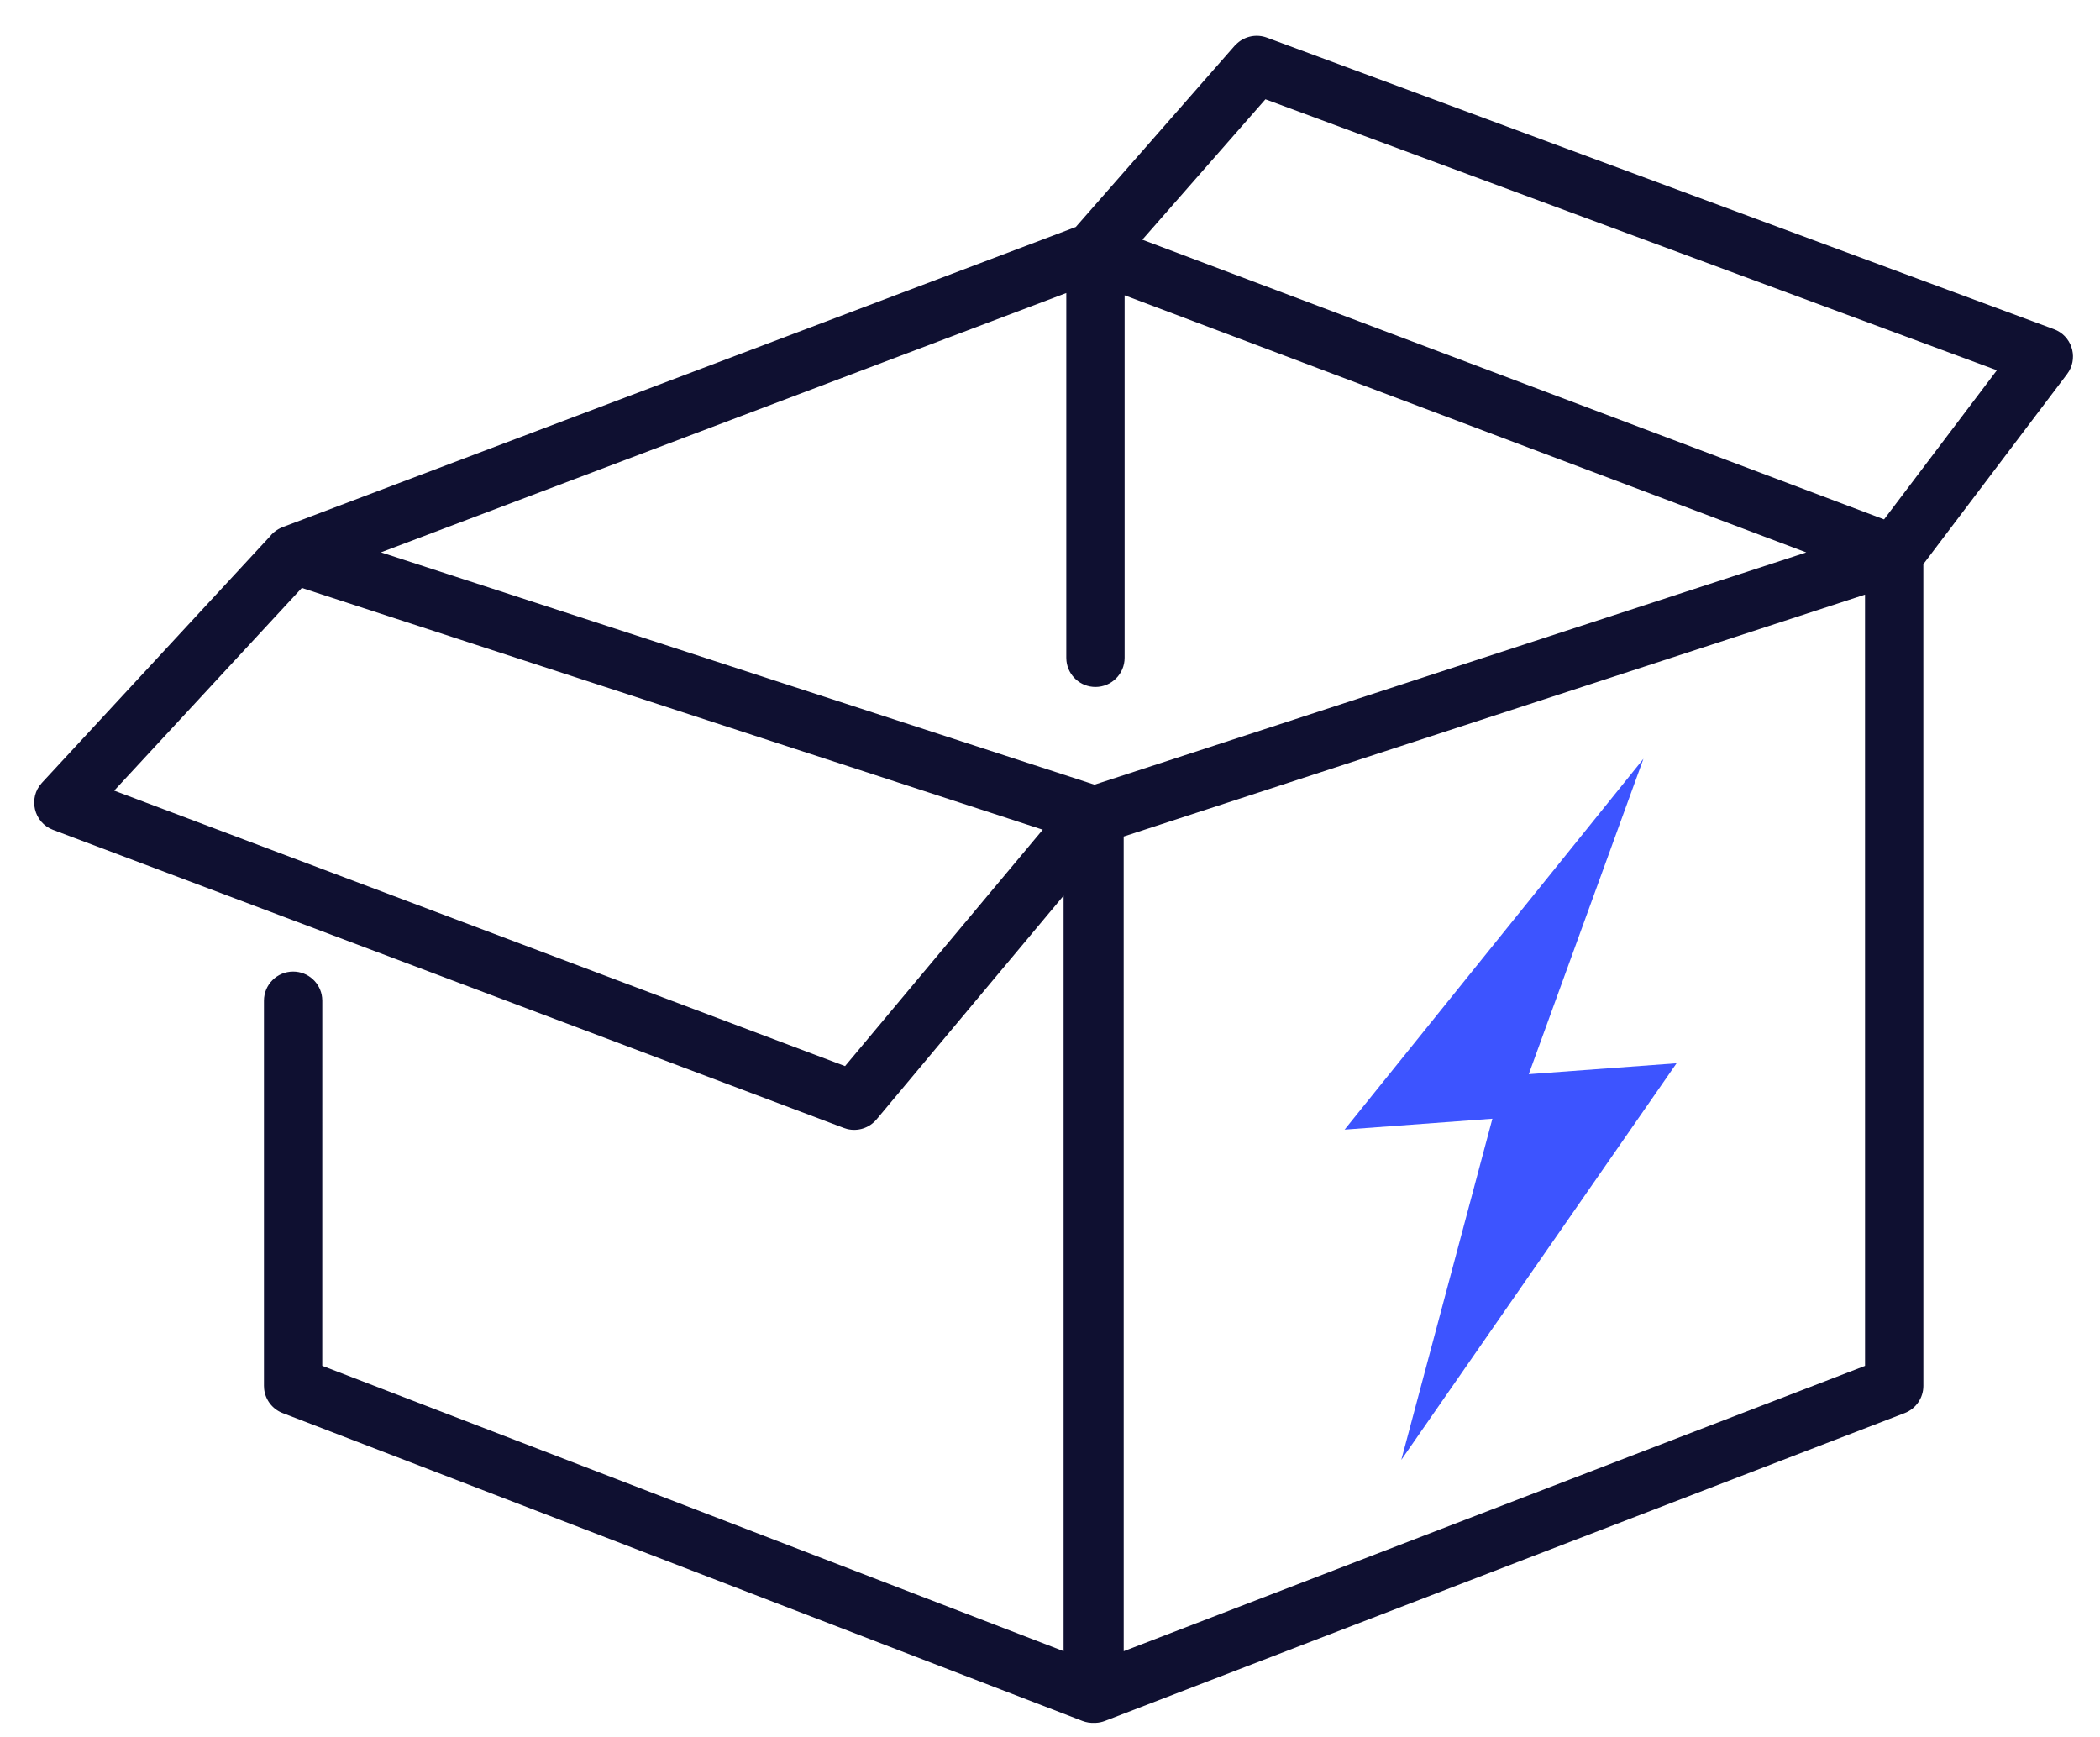
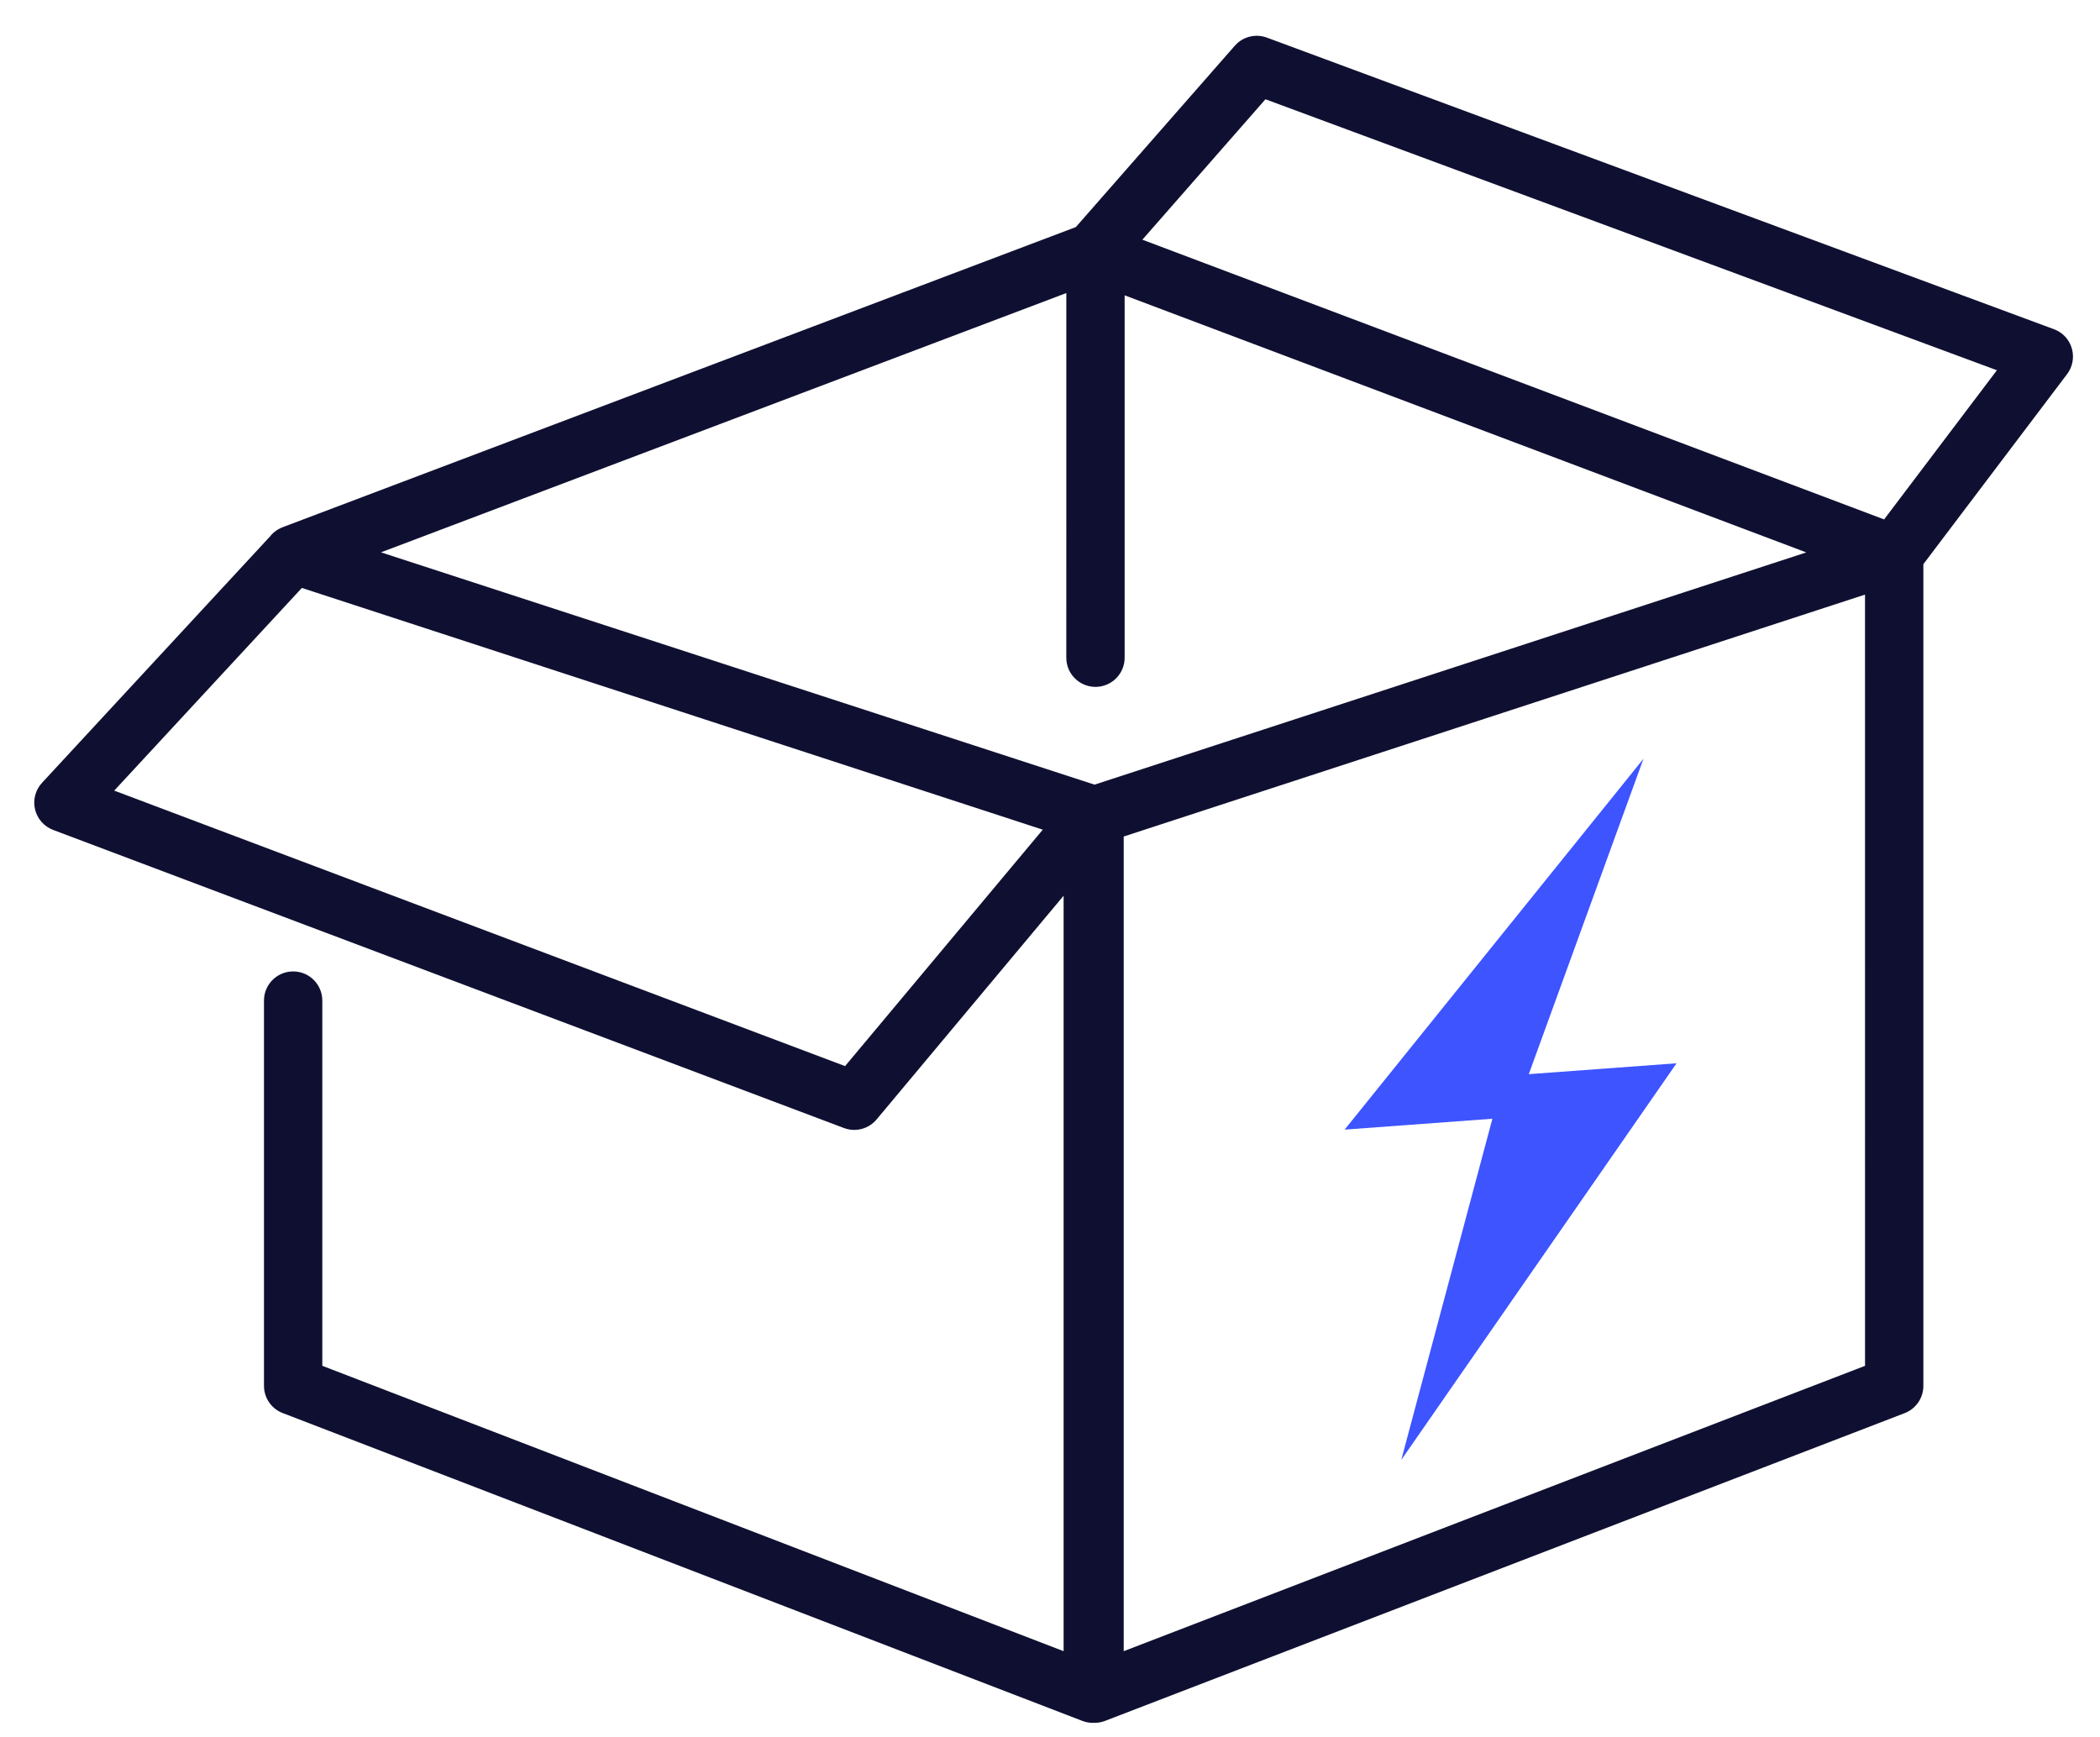
- <svg xmlns="http://www.w3.org/2000/svg" height="67" viewBox="0 0 81 67" width="81">
-   <g fill="none" fill-rule="evenodd" transform="translate(.333276 .621371)">
-     <path d="m47.392 1.044c.308-.274.746-.361 1.139-.215l30.359 11.248.12.052c.615.311.815 1.115.386 1.681l-5.543 7.33.001 31.696c0 .465-.287.883-.721 1.05l-30.844 11.874c-.116.045-.234.069-.35.075h-.176c-.077-.004-.155-.016-.233-.037l-.117-.038-30.844-11.874c-.395-.152-.668-.511-.714-.924l-.007-.126v-14.855c0-.621.504-1.125 1.125-1.125.58 0 1.057.439 1.118 1.002l.007.123-.001 14.082 28.594 11.008-0-29.142-7.214 8.629c-.279.334-.722.474-1.137.37l-.123-.039-30.503-11.499c-.747-.282-.971-1.231-.429-1.817l8.795-9.504c.084-.108.191-.203.322-.278.008-.003.014-.007.021-.011.047-.027.098-.05.151-.07l-.1.043c.005-.002.009-.004.014-.007.02-.009.04-.018.061-.027.01-.004.019-.008.028-.011l30.584-11.574 6.131-6.994zm24.211 21.271-28.594 9.331.001 31.426 28.594-11.007zm-60.294-.257-7.237 7.818 28.19 10.627 7.625-9.12zm29.486-11.376-26.434 10.003 27.522 8.961 27.454-8.958-26.292-9.918 0 13.982c0 .621-.504 1.125-1.125 1.125-.58 0-1.057-.439-1.118-1.002l-.007-.123zm7.681-7.474-4.748 5.416 28.61 10.79 4.351-5.753z" fill="#0f1031" fill-rule="nonzero" />
-     <path d="m57.201 42.451-5.713-.178 12.959-13.022-5.671 11.638 5.713.178-12.158 14.105z" fill="#3d54ff" transform="matrix(.9945219 -.1045285 .1045285 .9945219 -4.094644 6.292702)" />
+ <svg xmlns="http://www.w3.org/2000/svg" viewBox="0 0 81 67">
+   <g fill="none" fill-rule="evenodd">
+     <path fill="#0f1031" fill-rule="nonzero" d="M47.726 1.666c.307-.275.745-.361 1.14-.215l30.358 11.248.12.052c.614.311.814 1.115.386 1.681l-5.543 7.33V53.46c0 .465-.286.882-.72 1.05L42.622 66.382a1.13 1.13 0 0 1-.35.074h-.175a1.118 1.118 0 0 1-.233-.036l-.117-.038-30.844-11.875a1.125 1.125 0 0 1-.714-.924l-.007-.125V38.604a1.125 1.125 0 0 1 2.244-.123l.006.123v14.081l28.593 11.008V34.552l-7.214 8.63a1.125 1.125 0 0 1-1.137.369l-.123-.039L2.048 32.013a1.125 1.125 0 0 1-.428-1.816l8.795-9.504c.084-.108.191-.203.322-.278l.02-.01c.048-.027.098-.05.152-.071l-.1.043a1.125 1.125 0 0 1 .103-.044L41.497 8.759l6.131-6.995zm24.21 21.27-28.593 9.332v31.425l28.594-11.007zm-60.293-.257-7.237 7.818 28.19 10.627 7.625-9.12zM41.13 11.304 14.695 21.306l27.522 8.961 27.454-8.958-26.292-9.917v13.982a1.125 1.125 0 0 1-2.243.122l-.007-.122zm7.68-7.475-4.747 5.417 28.61 10.79 4.35-5.754z" />
+     <path fill="#3d54ff" d="m57.564 43.154-5.7.42 11.527-14.306-4.424 12.167 5.7-.42-10.618 15.3z" />
  </g>
</svg>
